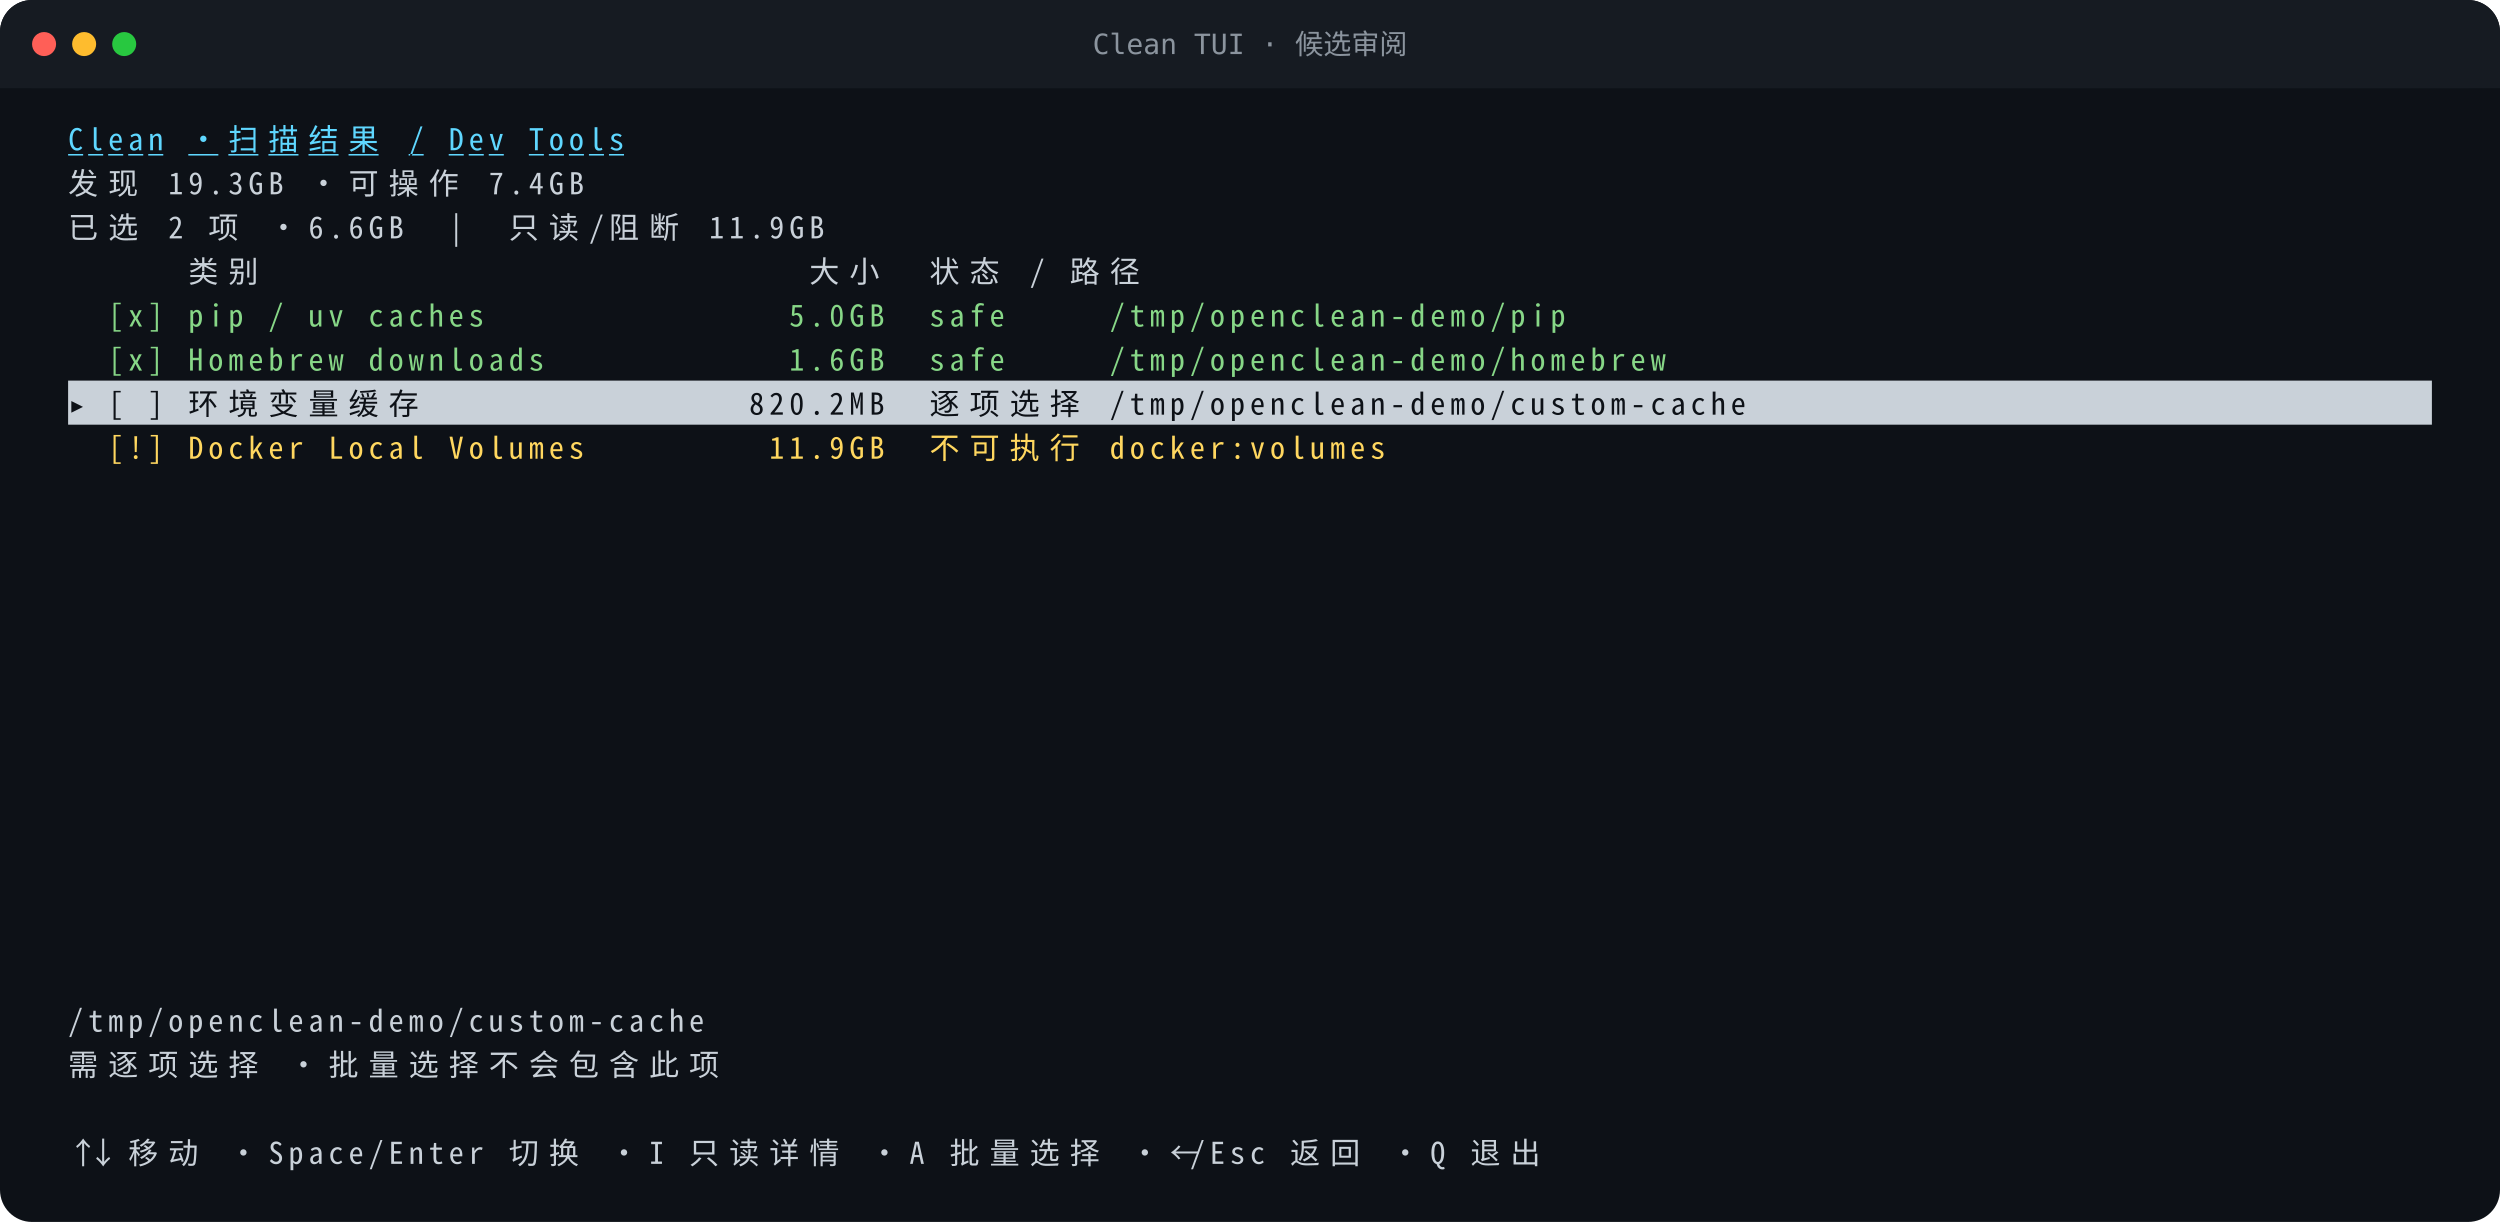
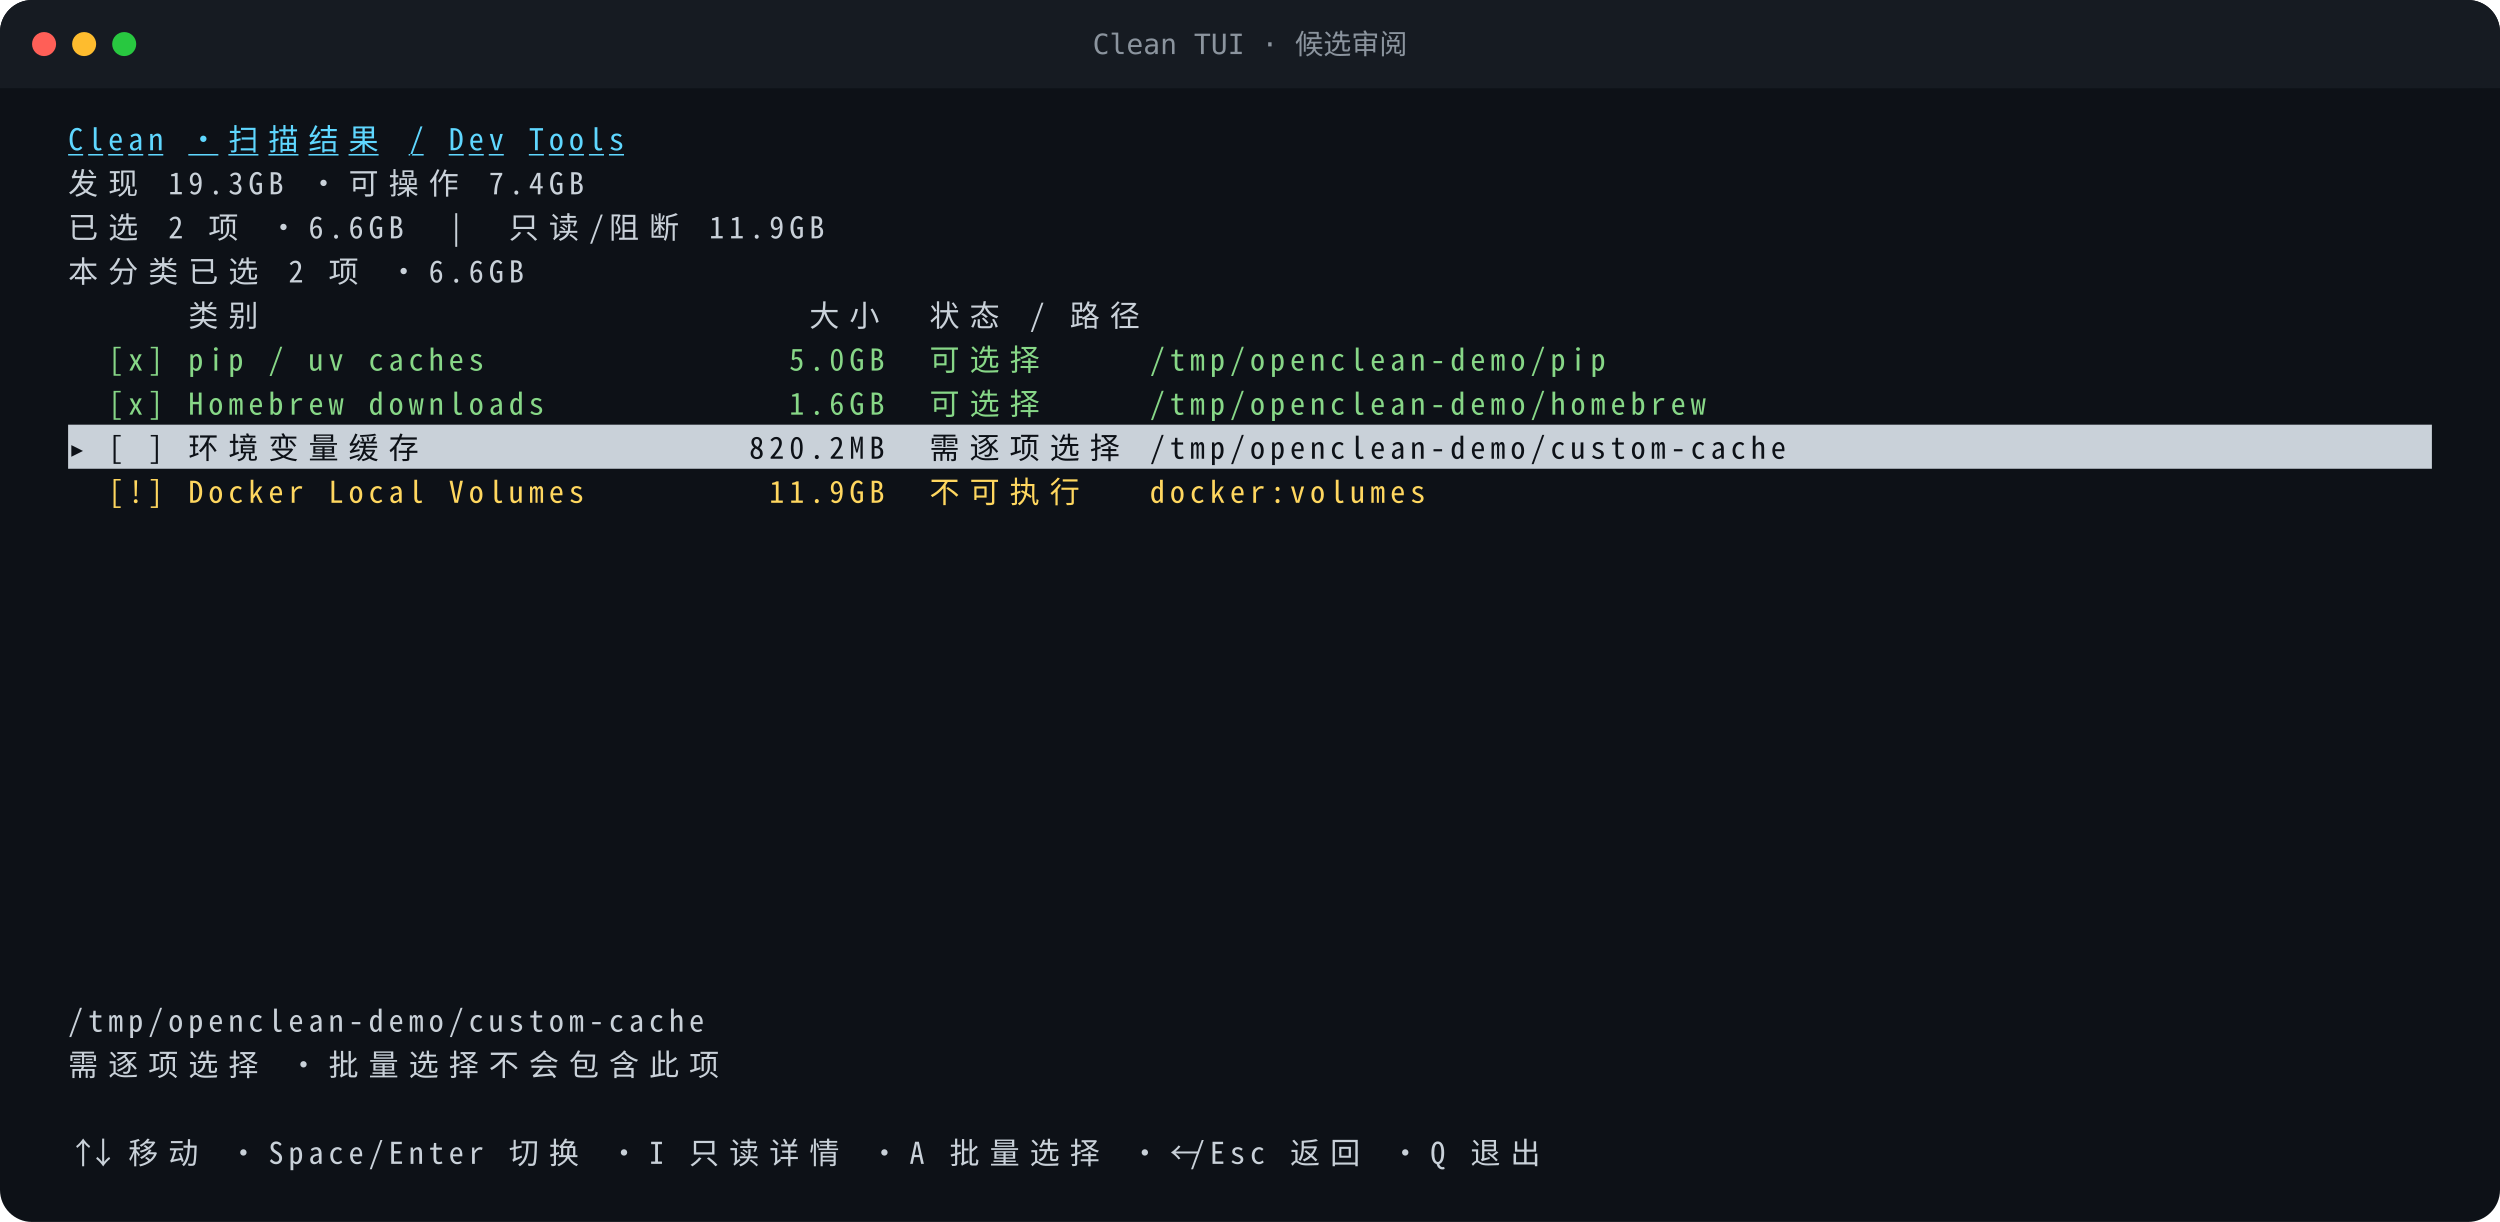
<svg xmlns="http://www.w3.org/2000/svg" width="1248" height="610" viewBox="0 0 1248 610">
  <rect width="1248" height="610" rx="16" fill="#0d1117" />
  <rect width="1248" height="44" rx="16" fill="#161b22" />
  <rect y="28" width="100%" height="16" fill="#161b22" />
  <circle cx="22" cy="22" r="6" fill="#ff5f57" />
  <circle cx="42" cy="22" r="6" fill="#febc2e" />
  <circle cx="62" cy="22" r="6" fill="#28c840" />
  <text x="624.0" y="27" text-anchor="middle" fill="#8b949e" font-family="Menlo, Monaco, monospace" font-size="14">Clean TUI · 候选审阅</text>
  <g fill="#c9d1d9" font-family="Menlo, Monaco, Noto Sans Mono CJK SC, monospace" font-size="15">
    <text x="34" y="75" fill="#5fd7ff" text-decoration="underline">C</text>
    <text x="44" y="75" fill="#5fd7ff" text-decoration="underline">l</text>
    <text x="54" y="75" fill="#5fd7ff" text-decoration="underline">e</text>
    <text x="64" y="75" fill="#5fd7ff" text-decoration="underline">a</text>
    <text x="74" y="75" fill="#5fd7ff" text-decoration="underline">n</text>
    <text x="94" y="75" fill="#5fd7ff" text-decoration="underline">·</text>
    <text x="114" y="75" fill="#5fd7ff" text-decoration="underline">扫</text>
    <text x="134" y="75" fill="#5fd7ff" text-decoration="underline">描</text>
    <text x="154" y="75" fill="#5fd7ff" text-decoration="underline">结</text>
    <text x="174" y="75" fill="#5fd7ff" text-decoration="underline">果</text>
    <text x="204" y="75" fill="#5fd7ff" text-decoration="underline">/</text>
    <text x="224" y="75" fill="#5fd7ff" text-decoration="underline">D</text>
    <text x="234" y="75" fill="#5fd7ff" text-decoration="underline">e</text>
    <text x="244" y="75" fill="#5fd7ff" text-decoration="underline">v</text>
    <text x="264" y="75" fill="#5fd7ff" text-decoration="underline">T</text>
    <text x="274" y="75" fill="#5fd7ff" text-decoration="underline">o</text>
    <text x="284" y="75" fill="#5fd7ff" text-decoration="underline">o</text>
    <text x="294" y="75" fill="#5fd7ff" text-decoration="underline">l</text>
    <text x="304" y="75" fill="#5fd7ff" text-decoration="underline">s</text>
    <text x="34" y="97" fill="#c9d1d9">发</text>
    <text x="54" y="97" fill="#c9d1d9">现</text>
    <text x="84" y="97" fill="#c9d1d9">1</text>
    <text x="94" y="97" fill="#c9d1d9">9</text>
    <text x="104" y="97" fill="#c9d1d9">.</text>
    <text x="114" y="97" fill="#c9d1d9">3</text>
    <text x="124" y="97" fill="#c9d1d9">G</text>
    <text x="134" y="97" fill="#c9d1d9">B</text>
    <text x="154" y="97" fill="#c9d1d9">·</text>
    <text x="174" y="97" fill="#c9d1d9">可</text>
    <text x="194" y="97" fill="#c9d1d9">操</text>
    <text x="214" y="97" fill="#c9d1d9">作</text>
    <text x="244" y="97" fill="#c9d1d9">7</text>
    <text x="254" y="97" fill="#c9d1d9">.</text>
    <text x="264" y="97" fill="#c9d1d9">4</text>
    <text x="274" y="97" fill="#c9d1d9">G</text>
    <text x="284" y="97" fill="#c9d1d9">B</text>
    <text x="34" y="119" fill="#c9d1d9">已</text>
    <text x="54" y="119" fill="#c9d1d9">选</text>
    <text x="84" y="119" fill="#c9d1d9">2</text>
    <text x="104" y="119" fill="#c9d1d9">项</text>
    <text x="134" y="119" fill="#c9d1d9">·</text>
    <text x="154" y="119" fill="#c9d1d9">6</text>
    <text x="164" y="119" fill="#c9d1d9">.</text>
    <text x="174" y="119" fill="#c9d1d9">6</text>
    <text x="184" y="119" fill="#c9d1d9">G</text>
    <text x="194" y="119" fill="#c9d1d9">B</text>
    <text x="224" y="119" fill="#c9d1d9">|</text>
    <text x="254" y="119" fill="#c9d1d9">只</text>
    <text x="274" y="119" fill="#c9d1d9">读</text>
    <text x="294" y="119" fill="#c9d1d9">/</text>
    <text x="304" y="119" fill="#c9d1d9">阻</text>
    <text x="324" y="119" fill="#c9d1d9">断</text>
    <text x="354" y="119" fill="#c9d1d9">1</text>
    <text x="364" y="119" fill="#c9d1d9">1</text>
    <text x="374" y="119" fill="#c9d1d9">.</text>
    <text x="384" y="119" fill="#c9d1d9">9</text>
    <text x="394" y="119" fill="#c9d1d9">G</text>
    <text x="404" y="119" fill="#c9d1d9">B</text>
-     <text x="94" y="141" fill="#c9d1d9">类</text>
-     <text x="114" y="141" fill="#c9d1d9">别</text>
-     <text x="404" y="141" fill="#c9d1d9">大</text>
-     <text x="424" y="141" fill="#c9d1d9">小</text>
-     <text x="464" y="141" fill="#c9d1d9">状</text>
-     <text x="484" y="141" fill="#c9d1d9">态</text>
-     <text x="514" y="141" fill="#c9d1d9">/</text>
-     <text x="534" y="141" fill="#c9d1d9">路</text>
-     <text x="554" y="141" fill="#c9d1d9">径</text>
-     <text x="54" y="163" fill="#87d787">[</text>
-     <text x="64" y="163" fill="#87d787">x</text>
-     <text x="74" y="163" fill="#87d787">]</text>
-     <text x="94" y="163" fill="#87d787">p</text>
-     <text x="104" y="163" fill="#87d787">i</text>
-     <text x="114" y="163" fill="#87d787">p</text>
-     <text x="134" y="163" fill="#87d787">/</text>
-     <text x="154" y="163" fill="#87d787">u</text>
-     <text x="164" y="163" fill="#87d787">v</text>
-     <text x="184" y="163" fill="#87d787">c</text>
-     <text x="194" y="163" fill="#87d787">a</text>
-     <text x="204" y="163" fill="#87d787">c</text>
-     <text x="214" y="163" fill="#87d787">h</text>
-     <text x="224" y="163" fill="#87d787">e</text>
-     <text x="234" y="163" fill="#87d787">s</text>
-     <text x="394" y="163" fill="#87d787">5</text>
-     <text x="404" y="163" fill="#87d787">.</text>
-     <text x="414" y="163" fill="#87d787">0</text>
-     <text x="424" y="163" fill="#87d787">G</text>
-     <text x="434" y="163" fill="#87d787">B</text>
-     <text x="464" y="163" fill="#87d787">s</text>
-     <text x="474" y="163" fill="#87d787">a</text>
-     <text x="484" y="163" fill="#87d787">f</text>
-     <text x="494" y="163" fill="#87d787">e</text>
-     <text x="554" y="163" fill="#87d787">/</text>
-     <text x="564" y="163" fill="#87d787">t</text>
-     <text x="574" y="163" fill="#87d787">m</text>
-     <text x="584" y="163" fill="#87d787">p</text>
-     <text x="594" y="163" fill="#87d787">/</text>
-     <text x="604" y="163" fill="#87d787">o</text>
-     <text x="614" y="163" fill="#87d787">p</text>
-     <text x="624" y="163" fill="#87d787">e</text>
-     <text x="634" y="163" fill="#87d787">n</text>
-     <text x="644" y="163" fill="#87d787">c</text>
-     <text x="654" y="163" fill="#87d787">l</text>
-     <text x="664" y="163" fill="#87d787">e</text>
-     <text x="674" y="163" fill="#87d787">a</text>
-     <text x="684" y="163" fill="#87d787">n</text>
-     <text x="694" y="163" fill="#87d787">-</text>
-     <text x="704" y="163" fill="#87d787">d</text>
-     <text x="714" y="163" fill="#87d787">e</text>
-     <text x="724" y="163" fill="#87d787">m</text>
-     <text x="734" y="163" fill="#87d787">o</text>
-     <text x="744" y="163" fill="#87d787">/</text>
-     <text x="754" y="163" fill="#87d787">p</text>
-     <text x="764" y="163" fill="#87d787">i</text>
-     <text x="774" y="163" fill="#87d787">p</text>
+     <text x="34" y="141" fill="#c9d1d9">本</text>
+     <text x="54" y="141" fill="#c9d1d9">分</text>
+     <text x="74" y="141" fill="#c9d1d9">类</text>
+     <text x="94" y="141" fill="#c9d1d9">已</text>
+     <text x="114" y="141" fill="#c9d1d9">选</text>
+     <text x="144" y="141" fill="#c9d1d9">2</text>
+     <text x="164" y="141" fill="#c9d1d9">项</text>
+     <text x="194" y="141" fill="#c9d1d9">·</text>
+     <text x="214" y="141" fill="#c9d1d9">6</text>
+     <text x="224" y="141" fill="#c9d1d9">.</text>
+     <text x="234" y="141" fill="#c9d1d9">6</text>
+     <text x="244" y="141" fill="#c9d1d9">G</text>
+     <text x="254" y="141" fill="#c9d1d9">B</text>
+     <text x="94" y="163" fill="#c9d1d9">类</text>
+     <text x="114" y="163" fill="#c9d1d9">别</text>
+     <text x="404" y="163" fill="#c9d1d9">大</text>
+     <text x="424" y="163" fill="#c9d1d9">小</text>
+     <text x="464" y="163" fill="#c9d1d9">状</text>
+     <text x="484" y="163" fill="#c9d1d9">态</text>
+     <text x="514" y="163" fill="#c9d1d9">/</text>
+     <text x="534" y="163" fill="#c9d1d9">路</text>
+     <text x="554" y="163" fill="#c9d1d9">径</text>
    <text x="54" y="185" fill="#87d787">[</text>
    <text x="64" y="185" fill="#87d787">x</text>
    <text x="74" y="185" fill="#87d787">]</text>
-     <text x="94" y="185" fill="#87d787">H</text>
-     <text x="104" y="185" fill="#87d787">o</text>
-     <text x="114" y="185" fill="#87d787">m</text>
-     <text x="124" y="185" fill="#87d787">e</text>
-     <text x="134" y="185" fill="#87d787">b</text>
-     <text x="144" y="185" fill="#87d787">r</text>
-     <text x="154" y="185" fill="#87d787">e</text>
-     <text x="164" y="185" fill="#87d787">w</text>
-     <text x="184" y="185" fill="#87d787">d</text>
-     <text x="194" y="185" fill="#87d787">o</text>
-     <text x="204" y="185" fill="#87d787">w</text>
-     <text x="214" y="185" fill="#87d787">n</text>
-     <text x="224" y="185" fill="#87d787">l</text>
-     <text x="234" y="185" fill="#87d787">o</text>
-     <text x="244" y="185" fill="#87d787">a</text>
-     <text x="254" y="185" fill="#87d787">d</text>
-     <text x="264" y="185" fill="#87d787">s</text>
-     <text x="394" y="185" fill="#87d787">1</text>
+     <text x="94" y="185" fill="#87d787">p</text>
+     <text x="104" y="185" fill="#87d787">i</text>
+     <text x="114" y="185" fill="#87d787">p</text>
+     <text x="134" y="185" fill="#87d787">/</text>
+     <text x="154" y="185" fill="#87d787">u</text>
+     <text x="164" y="185" fill="#87d787">v</text>
+     <text x="184" y="185" fill="#87d787">c</text>
+     <text x="194" y="185" fill="#87d787">a</text>
+     <text x="204" y="185" fill="#87d787">c</text>
+     <text x="214" y="185" fill="#87d787">h</text>
+     <text x="224" y="185" fill="#87d787">e</text>
+     <text x="234" y="185" fill="#87d787">s</text>
+     <text x="394" y="185" fill="#87d787">5</text>
    <text x="404" y="185" fill="#87d787">.</text>
-     <text x="414" y="185" fill="#87d787">6</text>
+     <text x="414" y="185" fill="#87d787">0</text>
    <text x="424" y="185" fill="#87d787">G</text>
    <text x="434" y="185" fill="#87d787">B</text>
-     <text x="464" y="185" fill="#87d787">s</text>
-     <text x="474" y="185" fill="#87d787">a</text>
-     <text x="484" y="185" fill="#87d787">f</text>
-     <text x="494" y="185" fill="#87d787">e</text>
-     <text x="554" y="185" fill="#87d787">/</text>
-     <text x="564" y="185" fill="#87d787">t</text>
-     <text x="574" y="185" fill="#87d787">m</text>
-     <text x="584" y="185" fill="#87d787">p</text>
-     <text x="594" y="185" fill="#87d787">/</text>
-     <text x="604" y="185" fill="#87d787">o</text>
-     <text x="614" y="185" fill="#87d787">p</text>
-     <text x="624" y="185" fill="#87d787">e</text>
-     <text x="634" y="185" fill="#87d787">n</text>
-     <text x="644" y="185" fill="#87d787">c</text>
-     <text x="654" y="185" fill="#87d787">l</text>
-     <text x="664" y="185" fill="#87d787">e</text>
-     <text x="674" y="185" fill="#87d787">a</text>
-     <text x="684" y="185" fill="#87d787">n</text>
-     <text x="694" y="185" fill="#87d787">-</text>
-     <text x="704" y="185" fill="#87d787">d</text>
-     <text x="714" y="185" fill="#87d787">e</text>
-     <text x="724" y="185" fill="#87d787">m</text>
-     <text x="734" y="185" fill="#87d787">o</text>
-     <text x="744" y="185" fill="#87d787">/</text>
-     <text x="754" y="185" fill="#87d787">h</text>
-     <text x="764" y="185" fill="#87d787">o</text>
-     <text x="774" y="185" fill="#87d787">m</text>
-     <text x="784" y="185" fill="#87d787">e</text>
-     <text x="794" y="185" fill="#87d787">b</text>
-     <text x="804" y="185" fill="#87d787">r</text>
-     <text x="814" y="185" fill="#87d787">e</text>
-     <text x="824" y="185" fill="#87d787">w</text>
-     <rect x="34" y="190" width="1180" height="22" fill="#c9d1d9" />
-     <text x="34" y="207" fill="#0d1117">▸</text>
-     <text x="54" y="207" fill="#0d1117">[</text>
-     <text x="74" y="207" fill="#0d1117">]</text>
-     <text x="94" y="207" fill="#0d1117">环</text>
-     <text x="114" y="207" fill="#0d1117">境</text>
-     <text x="134" y="207" fill="#0d1117">变</text>
-     <text x="154" y="207" fill="#0d1117">量</text>
-     <text x="174" y="207" fill="#0d1117">缓</text>
-     <text x="194" y="207" fill="#0d1117">存</text>
-     <text x="374" y="207" fill="#0d1117">8</text>
-     <text x="384" y="207" fill="#0d1117">2</text>
-     <text x="394" y="207" fill="#0d1117">0</text>
-     <text x="404" y="207" fill="#0d1117">.</text>
-     <text x="414" y="207" fill="#0d1117">2</text>
-     <text x="424" y="207" fill="#0d1117">M</text>
-     <text x="434" y="207" fill="#0d1117">B</text>
-     <text x="464" y="207" fill="#0d1117">逐</text>
-     <text x="484" y="207" fill="#0d1117">项</text>
-     <text x="504" y="207" fill="#0d1117">选</text>
-     <text x="524" y="207" fill="#0d1117">择</text>
-     <text x="554" y="207" fill="#0d1117">/</text>
-     <text x="564" y="207" fill="#0d1117">t</text>
-     <text x="574" y="207" fill="#0d1117">m</text>
-     <text x="584" y="207" fill="#0d1117">p</text>
-     <text x="594" y="207" fill="#0d1117">/</text>
-     <text x="604" y="207" fill="#0d1117">o</text>
-     <text x="614" y="207" fill="#0d1117">p</text>
-     <text x="624" y="207" fill="#0d1117">e</text>
-     <text x="634" y="207" fill="#0d1117">n</text>
-     <text x="644" y="207" fill="#0d1117">c</text>
-     <text x="654" y="207" fill="#0d1117">l</text>
-     <text x="664" y="207" fill="#0d1117">e</text>
-     <text x="674" y="207" fill="#0d1117">a</text>
-     <text x="684" y="207" fill="#0d1117">n</text>
-     <text x="694" y="207" fill="#0d1117">-</text>
-     <text x="704" y="207" fill="#0d1117">d</text>
-     <text x="714" y="207" fill="#0d1117">e</text>
-     <text x="724" y="207" fill="#0d1117">m</text>
-     <text x="734" y="207" fill="#0d1117">o</text>
-     <text x="744" y="207" fill="#0d1117">/</text>
-     <text x="754" y="207" fill="#0d1117">c</text>
-     <text x="764" y="207" fill="#0d1117">u</text>
-     <text x="774" y="207" fill="#0d1117">s</text>
-     <text x="784" y="207" fill="#0d1117">t</text>
-     <text x="794" y="207" fill="#0d1117">o</text>
-     <text x="804" y="207" fill="#0d1117">m</text>
-     <text x="814" y="207" fill="#0d1117">-</text>
-     <text x="824" y="207" fill="#0d1117">c</text>
-     <text x="834" y="207" fill="#0d1117">a</text>
-     <text x="844" y="207" fill="#0d1117">c</text>
-     <text x="854" y="207" fill="#0d1117">h</text>
-     <text x="864" y="207" fill="#0d1117">e</text>
-     <text x="54" y="229" fill="#ffd75f">[</text>
-     <text x="64" y="229" fill="#ffd75f">!</text>
-     <text x="74" y="229" fill="#ffd75f">]</text>
-     <text x="94" y="229" fill="#ffd75f">D</text>
-     <text x="104" y="229" fill="#ffd75f">o</text>
-     <text x="114" y="229" fill="#ffd75f">c</text>
-     <text x="124" y="229" fill="#ffd75f">k</text>
-     <text x="134" y="229" fill="#ffd75f">e</text>
-     <text x="144" y="229" fill="#ffd75f">r</text>
-     <text x="164" y="229" fill="#ffd75f">L</text>
-     <text x="174" y="229" fill="#ffd75f">o</text>
-     <text x="184" y="229" fill="#ffd75f">c</text>
-     <text x="194" y="229" fill="#ffd75f">a</text>
-     <text x="204" y="229" fill="#ffd75f">l</text>
-     <text x="224" y="229" fill="#ffd75f">V</text>
-     <text x="234" y="229" fill="#ffd75f">o</text>
-     <text x="244" y="229" fill="#ffd75f">l</text>
-     <text x="254" y="229" fill="#ffd75f">u</text>
-     <text x="264" y="229" fill="#ffd75f">m</text>
-     <text x="274" y="229" fill="#ffd75f">e</text>
-     <text x="284" y="229" fill="#ffd75f">s</text>
-     <text x="384" y="229" fill="#ffd75f">1</text>
-     <text x="394" y="229" fill="#ffd75f">1</text>
-     <text x="404" y="229" fill="#ffd75f">.</text>
-     <text x="414" y="229" fill="#ffd75f">9</text>
-     <text x="424" y="229" fill="#ffd75f">G</text>
-     <text x="434" y="229" fill="#ffd75f">B</text>
-     <text x="464" y="229" fill="#ffd75f">不</text>
-     <text x="484" y="229" fill="#ffd75f">可</text>
-     <text x="504" y="229" fill="#ffd75f">执</text>
-     <text x="524" y="229" fill="#ffd75f">行</text>
-     <text x="554" y="229" fill="#ffd75f">d</text>
-     <text x="564" y="229" fill="#ffd75f">o</text>
-     <text x="574" y="229" fill="#ffd75f">c</text>
-     <text x="584" y="229" fill="#ffd75f">k</text>
-     <text x="594" y="229" fill="#ffd75f">e</text>
-     <text x="604" y="229" fill="#ffd75f">r</text>
-     <text x="614" y="229" fill="#ffd75f">:</text>
-     <text x="624" y="229" fill="#ffd75f">v</text>
-     <text x="634" y="229" fill="#ffd75f">o</text>
-     <text x="644" y="229" fill="#ffd75f">l</text>
-     <text x="654" y="229" fill="#ffd75f">u</text>
-     <text x="664" y="229" fill="#ffd75f">m</text>
-     <text x="674" y="229" fill="#ffd75f">e</text>
-     <text x="684" y="229" fill="#ffd75f">s</text>
+     <text x="464" y="185" fill="#87d787">可</text>
+     <text x="484" y="185" fill="#87d787">选</text>
+     <text x="504" y="185" fill="#87d787">择</text>
+     <text x="574" y="185" fill="#87d787">/</text>
+     <text x="584" y="185" fill="#87d787">t</text>
+     <text x="594" y="185" fill="#87d787">m</text>
+     <text x="604" y="185" fill="#87d787">p</text>
+     <text x="614" y="185" fill="#87d787">/</text>
+     <text x="624" y="185" fill="#87d787">o</text>
+     <text x="634" y="185" fill="#87d787">p</text>
+     <text x="644" y="185" fill="#87d787">e</text>
+     <text x="654" y="185" fill="#87d787">n</text>
+     <text x="664" y="185" fill="#87d787">c</text>
+     <text x="674" y="185" fill="#87d787">l</text>
+     <text x="684" y="185" fill="#87d787">e</text>
+     <text x="694" y="185" fill="#87d787">a</text>
+     <text x="704" y="185" fill="#87d787">n</text>
+     <text x="714" y="185" fill="#87d787">-</text>
+     <text x="724" y="185" fill="#87d787">d</text>
+     <text x="734" y="185" fill="#87d787">e</text>
+     <text x="744" y="185" fill="#87d787">m</text>
+     <text x="754" y="185" fill="#87d787">o</text>
+     <text x="764" y="185" fill="#87d787">/</text>
+     <text x="774" y="185" fill="#87d787">p</text>
+     <text x="784" y="185" fill="#87d787">i</text>
+     <text x="794" y="185" fill="#87d787">p</text>
+     <text x="54" y="207" fill="#87d787">[</text>
+     <text x="64" y="207" fill="#87d787">x</text>
+     <text x="74" y="207" fill="#87d787">]</text>
+     <text x="94" y="207" fill="#87d787">H</text>
+     <text x="104" y="207" fill="#87d787">o</text>
+     <text x="114" y="207" fill="#87d787">m</text>
+     <text x="124" y="207" fill="#87d787">e</text>
+     <text x="134" y="207" fill="#87d787">b</text>
+     <text x="144" y="207" fill="#87d787">r</text>
+     <text x="154" y="207" fill="#87d787">e</text>
+     <text x="164" y="207" fill="#87d787">w</text>
+     <text x="184" y="207" fill="#87d787">d</text>
+     <text x="194" y="207" fill="#87d787">o</text>
+     <text x="204" y="207" fill="#87d787">w</text>
+     <text x="214" y="207" fill="#87d787">n</text>
+     <text x="224" y="207" fill="#87d787">l</text>
+     <text x="234" y="207" fill="#87d787">o</text>
+     <text x="244" y="207" fill="#87d787">a</text>
+     <text x="254" y="207" fill="#87d787">d</text>
+     <text x="264" y="207" fill="#87d787">s</text>
+     <text x="394" y="207" fill="#87d787">1</text>
+     <text x="404" y="207" fill="#87d787">.</text>
+     <text x="414" y="207" fill="#87d787">6</text>
+     <text x="424" y="207" fill="#87d787">G</text>
+     <text x="434" y="207" fill="#87d787">B</text>
+     <text x="464" y="207" fill="#87d787">可</text>
+     <text x="484" y="207" fill="#87d787">选</text>
+     <text x="504" y="207" fill="#87d787">择</text>
+     <text x="574" y="207" fill="#87d787">/</text>
+     <text x="584" y="207" fill="#87d787">t</text>
+     <text x="594" y="207" fill="#87d787">m</text>
+     <text x="604" y="207" fill="#87d787">p</text>
+     <text x="614" y="207" fill="#87d787">/</text>
+     <text x="624" y="207" fill="#87d787">o</text>
+     <text x="634" y="207" fill="#87d787">p</text>
+     <text x="644" y="207" fill="#87d787">e</text>
+     <text x="654" y="207" fill="#87d787">n</text>
+     <text x="664" y="207" fill="#87d787">c</text>
+     <text x="674" y="207" fill="#87d787">l</text>
+     <text x="684" y="207" fill="#87d787">e</text>
+     <text x="694" y="207" fill="#87d787">a</text>
+     <text x="704" y="207" fill="#87d787">n</text>
+     <text x="714" y="207" fill="#87d787">-</text>
+     <text x="724" y="207" fill="#87d787">d</text>
+     <text x="734" y="207" fill="#87d787">e</text>
+     <text x="744" y="207" fill="#87d787">m</text>
+     <text x="754" y="207" fill="#87d787">o</text>
+     <text x="764" y="207" fill="#87d787">/</text>
+     <text x="774" y="207" fill="#87d787">h</text>
+     <text x="784" y="207" fill="#87d787">o</text>
+     <text x="794" y="207" fill="#87d787">m</text>
+     <text x="804" y="207" fill="#87d787">e</text>
+     <text x="814" y="207" fill="#87d787">b</text>
+     <text x="824" y="207" fill="#87d787">r</text>
+     <text x="834" y="207" fill="#87d787">e</text>
+     <text x="844" y="207" fill="#87d787">w</text>
+     <rect x="34" y="212" width="1180" height="22" fill="#c9d1d9" />
+     <text x="34" y="229" fill="#0d1117">▸</text>
+     <text x="54" y="229" fill="#0d1117">[</text>
+     <text x="74" y="229" fill="#0d1117">]</text>
+     <text x="94" y="229" fill="#0d1117">环</text>
+     <text x="114" y="229" fill="#0d1117">境</text>
+     <text x="134" y="229" fill="#0d1117">变</text>
+     <text x="154" y="229" fill="#0d1117">量</text>
+     <text x="174" y="229" fill="#0d1117">缓</text>
+     <text x="194" y="229" fill="#0d1117">存</text>
+     <text x="374" y="229" fill="#0d1117">8</text>
+     <text x="384" y="229" fill="#0d1117">2</text>
+     <text x="394" y="229" fill="#0d1117">0</text>
+     <text x="404" y="229" fill="#0d1117">.</text>
+     <text x="414" y="229" fill="#0d1117">2</text>
+     <text x="424" y="229" fill="#0d1117">M</text>
+     <text x="434" y="229" fill="#0d1117">B</text>
+     <text x="464" y="229" fill="#0d1117">需</text>
+     <text x="484" y="229" fill="#0d1117">逐</text>
+     <text x="504" y="229" fill="#0d1117">项</text>
+     <text x="524" y="229" fill="#0d1117">选</text>
+     <text x="544" y="229" fill="#0d1117">择</text>
+     <text x="574" y="229" fill="#0d1117">/</text>
+     <text x="584" y="229" fill="#0d1117">t</text>
+     <text x="594" y="229" fill="#0d1117">m</text>
+     <text x="604" y="229" fill="#0d1117">p</text>
+     <text x="614" y="229" fill="#0d1117">/</text>
+     <text x="624" y="229" fill="#0d1117">o</text>
+     <text x="634" y="229" fill="#0d1117">p</text>
+     <text x="644" y="229" fill="#0d1117">e</text>
+     <text x="654" y="229" fill="#0d1117">n</text>
+     <text x="664" y="229" fill="#0d1117">c</text>
+     <text x="674" y="229" fill="#0d1117">l</text>
+     <text x="684" y="229" fill="#0d1117">e</text>
+     <text x="694" y="229" fill="#0d1117">a</text>
+     <text x="704" y="229" fill="#0d1117">n</text>
+     <text x="714" y="229" fill="#0d1117">-</text>
+     <text x="724" y="229" fill="#0d1117">d</text>
+     <text x="734" y="229" fill="#0d1117">e</text>
+     <text x="744" y="229" fill="#0d1117">m</text>
+     <text x="754" y="229" fill="#0d1117">o</text>
+     <text x="764" y="229" fill="#0d1117">/</text>
+     <text x="774" y="229" fill="#0d1117">c</text>
+     <text x="784" y="229" fill="#0d1117">u</text>
+     <text x="794" y="229" fill="#0d1117">s</text>
+     <text x="804" y="229" fill="#0d1117">t</text>
+     <text x="814" y="229" fill="#0d1117">o</text>
+     <text x="824" y="229" fill="#0d1117">m</text>
+     <text x="834" y="229" fill="#0d1117">-</text>
+     <text x="844" y="229" fill="#0d1117">c</text>
+     <text x="854" y="229" fill="#0d1117">a</text>
+     <text x="864" y="229" fill="#0d1117">c</text>
+     <text x="874" y="229" fill="#0d1117">h</text>
+     <text x="884" y="229" fill="#0d1117">e</text>
+     <text x="54" y="251" fill="#ffd75f">[</text>
+     <text x="64" y="251" fill="#ffd75f">!</text>
+     <text x="74" y="251" fill="#ffd75f">]</text>
+     <text x="94" y="251" fill="#ffd75f">D</text>
+     <text x="104" y="251" fill="#ffd75f">o</text>
+     <text x="114" y="251" fill="#ffd75f">c</text>
+     <text x="124" y="251" fill="#ffd75f">k</text>
+     <text x="134" y="251" fill="#ffd75f">e</text>
+     <text x="144" y="251" fill="#ffd75f">r</text>
+     <text x="164" y="251" fill="#ffd75f">L</text>
+     <text x="174" y="251" fill="#ffd75f">o</text>
+     <text x="184" y="251" fill="#ffd75f">c</text>
+     <text x="194" y="251" fill="#ffd75f">a</text>
+     <text x="204" y="251" fill="#ffd75f">l</text>
+     <text x="224" y="251" fill="#ffd75f">V</text>
+     <text x="234" y="251" fill="#ffd75f">o</text>
+     <text x="244" y="251" fill="#ffd75f">l</text>
+     <text x="254" y="251" fill="#ffd75f">u</text>
+     <text x="264" y="251" fill="#ffd75f">m</text>
+     <text x="274" y="251" fill="#ffd75f">e</text>
+     <text x="284" y="251" fill="#ffd75f">s</text>
+     <text x="384" y="251" fill="#ffd75f">1</text>
+     <text x="394" y="251" fill="#ffd75f">1</text>
+     <text x="404" y="251" fill="#ffd75f">.</text>
+     <text x="414" y="251" fill="#ffd75f">9</text>
+     <text x="424" y="251" fill="#ffd75f">G</text>
+     <text x="434" y="251" fill="#ffd75f">B</text>
+     <text x="464" y="251" fill="#ffd75f">不</text>
+     <text x="484" y="251" fill="#ffd75f">可</text>
+     <text x="504" y="251" fill="#ffd75f">执</text>
+     <text x="524" y="251" fill="#ffd75f">行</text>
+     <text x="574" y="251" fill="#ffd75f">d</text>
+     <text x="584" y="251" fill="#ffd75f">o</text>
+     <text x="594" y="251" fill="#ffd75f">c</text>
+     <text x="604" y="251" fill="#ffd75f">k</text>
+     <text x="614" y="251" fill="#ffd75f">e</text>
+     <text x="624" y="251" fill="#ffd75f">r</text>
+     <text x="634" y="251" fill="#ffd75f">:</text>
+     <text x="644" y="251" fill="#ffd75f">v</text>
+     <text x="654" y="251" fill="#ffd75f">o</text>
+     <text x="664" y="251" fill="#ffd75f">l</text>
+     <text x="674" y="251" fill="#ffd75f">u</text>
+     <text x="684" y="251" fill="#ffd75f">m</text>
+     <text x="694" y="251" fill="#ffd75f">e</text>
+     <text x="704" y="251" fill="#ffd75f">s</text>
    <text x="34" y="515" fill="#c9d1d9">/</text>
    <text x="44" y="515" fill="#c9d1d9">t</text>
    <text x="54" y="515" fill="#c9d1d9">m</text>
    <text x="64" y="515" fill="#c9d1d9">p</text>
    <text x="74" y="515" fill="#c9d1d9">/</text>
    <text x="84" y="515" fill="#c9d1d9">o</text>
    <text x="94" y="515" fill="#c9d1d9">p</text>
    <text x="104" y="515" fill="#c9d1d9">e</text>
    <text x="114" y="515" fill="#c9d1d9">n</text>
    <text x="124" y="515" fill="#c9d1d9">c</text>
    <text x="134" y="515" fill="#c9d1d9">l</text>
    <text x="144" y="515" fill="#c9d1d9">e</text>
    <text x="154" y="515" fill="#c9d1d9">a</text>
    <text x="164" y="515" fill="#c9d1d9">n</text>
    <text x="174" y="515" fill="#c9d1d9">-</text>
    <text x="184" y="515" fill="#c9d1d9">d</text>
    <text x="194" y="515" fill="#c9d1d9">e</text>
    <text x="204" y="515" fill="#c9d1d9">m</text>
    <text x="214" y="515" fill="#c9d1d9">o</text>
    <text x="224" y="515" fill="#c9d1d9">/</text>
    <text x="234" y="515" fill="#c9d1d9">c</text>
    <text x="244" y="515" fill="#c9d1d9">u</text>
    <text x="254" y="515" fill="#c9d1d9">s</text>
    <text x="264" y="515" fill="#c9d1d9">t</text>
    <text x="274" y="515" fill="#c9d1d9">o</text>
    <text x="284" y="515" fill="#c9d1d9">m</text>
    <text x="294" y="515" fill="#c9d1d9">-</text>
    <text x="304" y="515" fill="#c9d1d9">c</text>
    <text x="314" y="515" fill="#c9d1d9">a</text>
    <text x="324" y="515" fill="#c9d1d9">c</text>
    <text x="334" y="515" fill="#c9d1d9">h</text>
    <text x="344" y="515" fill="#c9d1d9">e</text>
    <text x="34" y="537" fill="#c9d1d9">需</text>
    <text x="54" y="537" fill="#c9d1d9">逐</text>
    <text x="74" y="537" fill="#c9d1d9">项</text>
    <text x="94" y="537" fill="#c9d1d9">选</text>
    <text x="114" y="537" fill="#c9d1d9">择</text>
    <text x="144" y="537" fill="#c9d1d9">·</text>
    <text x="164" y="537" fill="#c9d1d9">批</text>
    <text x="184" y="537" fill="#c9d1d9">量</text>
    <text x="204" y="537" fill="#c9d1d9">选</text>
    <text x="224" y="537" fill="#c9d1d9">择</text>
    <text x="244" y="537" fill="#c9d1d9">不</text>
    <text x="264" y="537" fill="#c9d1d9">会</text>
    <text x="284" y="537" fill="#c9d1d9">包</text>
    <text x="304" y="537" fill="#c9d1d9">含</text>
    <text x="324" y="537" fill="#c9d1d9">此</text>
    <text x="344" y="537" fill="#c9d1d9">项</text>
    <text x="34" y="581" fill="#c9d1d9">↑</text>
    <text x="44" y="581" fill="#c9d1d9">↓</text>
    <text x="64" y="581" fill="#c9d1d9">移</text>
    <text x="84" y="581" fill="#c9d1d9">动</text>
    <text x="114" y="581" fill="#c9d1d9">·</text>
    <text x="134" y="581" fill="#c9d1d9">S</text>
    <text x="144" y="581" fill="#c9d1d9">p</text>
    <text x="154" y="581" fill="#c9d1d9">a</text>
    <text x="164" y="581" fill="#c9d1d9">c</text>
    <text x="174" y="581" fill="#c9d1d9">e</text>
    <text x="184" y="581" fill="#c9d1d9">/</text>
    <text x="194" y="581" fill="#c9d1d9">E</text>
    <text x="204" y="581" fill="#c9d1d9">n</text>
    <text x="214" y="581" fill="#c9d1d9">t</text>
    <text x="224" y="581" fill="#c9d1d9">e</text>
    <text x="234" y="581" fill="#c9d1d9">r</text>
    <text x="254" y="581" fill="#c9d1d9">切</text>
    <text x="274" y="581" fill="#c9d1d9">换</text>
    <text x="304" y="581" fill="#c9d1d9">·</text>
    <text x="324" y="581" fill="#c9d1d9">I</text>
    <text x="344" y="581" fill="#c9d1d9">只</text>
    <text x="364" y="581" fill="#c9d1d9">读</text>
    <text x="384" y="581" fill="#c9d1d9">详</text>
    <text x="404" y="581" fill="#c9d1d9">情</text>
    <text x="434" y="581" fill="#c9d1d9">·</text>
    <text x="454" y="581" fill="#c9d1d9">A</text>
    <text x="474" y="581" fill="#c9d1d9">批</text>
    <text x="494" y="581" fill="#c9d1d9">量</text>
    <text x="514" y="581" fill="#c9d1d9">选</text>
    <text x="534" y="581" fill="#c9d1d9">择</text>
    <text x="564" y="581" fill="#c9d1d9">·</text>
    <text x="584" y="581" fill="#c9d1d9">←</text>
    <text x="594" y="581" fill="#c9d1d9">/</text>
    <text x="604" y="581" fill="#c9d1d9">E</text>
    <text x="614" y="581" fill="#c9d1d9">s</text>
    <text x="624" y="581" fill="#c9d1d9">c</text>
    <text x="644" y="581" fill="#c9d1d9">返</text>
    <text x="664" y="581" fill="#c9d1d9">回</text>
    <text x="694" y="581" fill="#c9d1d9">·</text>
    <text x="714" y="581" fill="#c9d1d9">Q</text>
    <text x="734" y="581" fill="#c9d1d9">退</text>
    <text x="754" y="581" fill="#c9d1d9">出</text>
  </g>
</svg>
